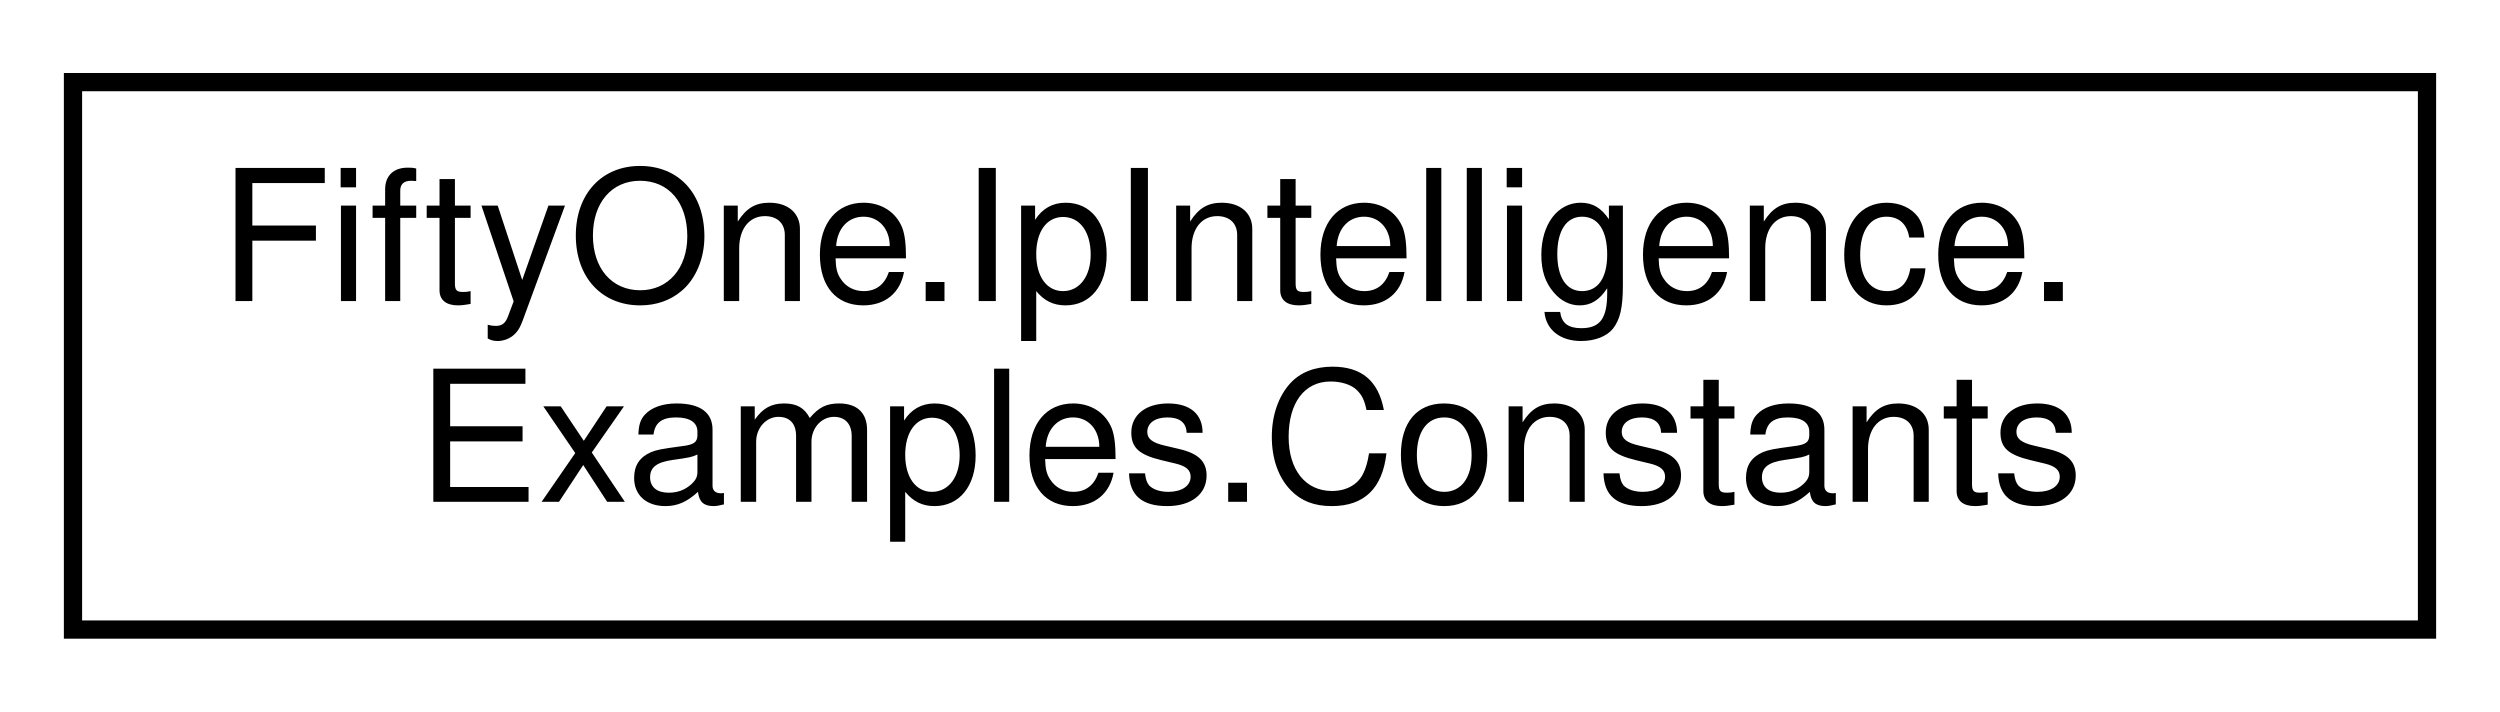
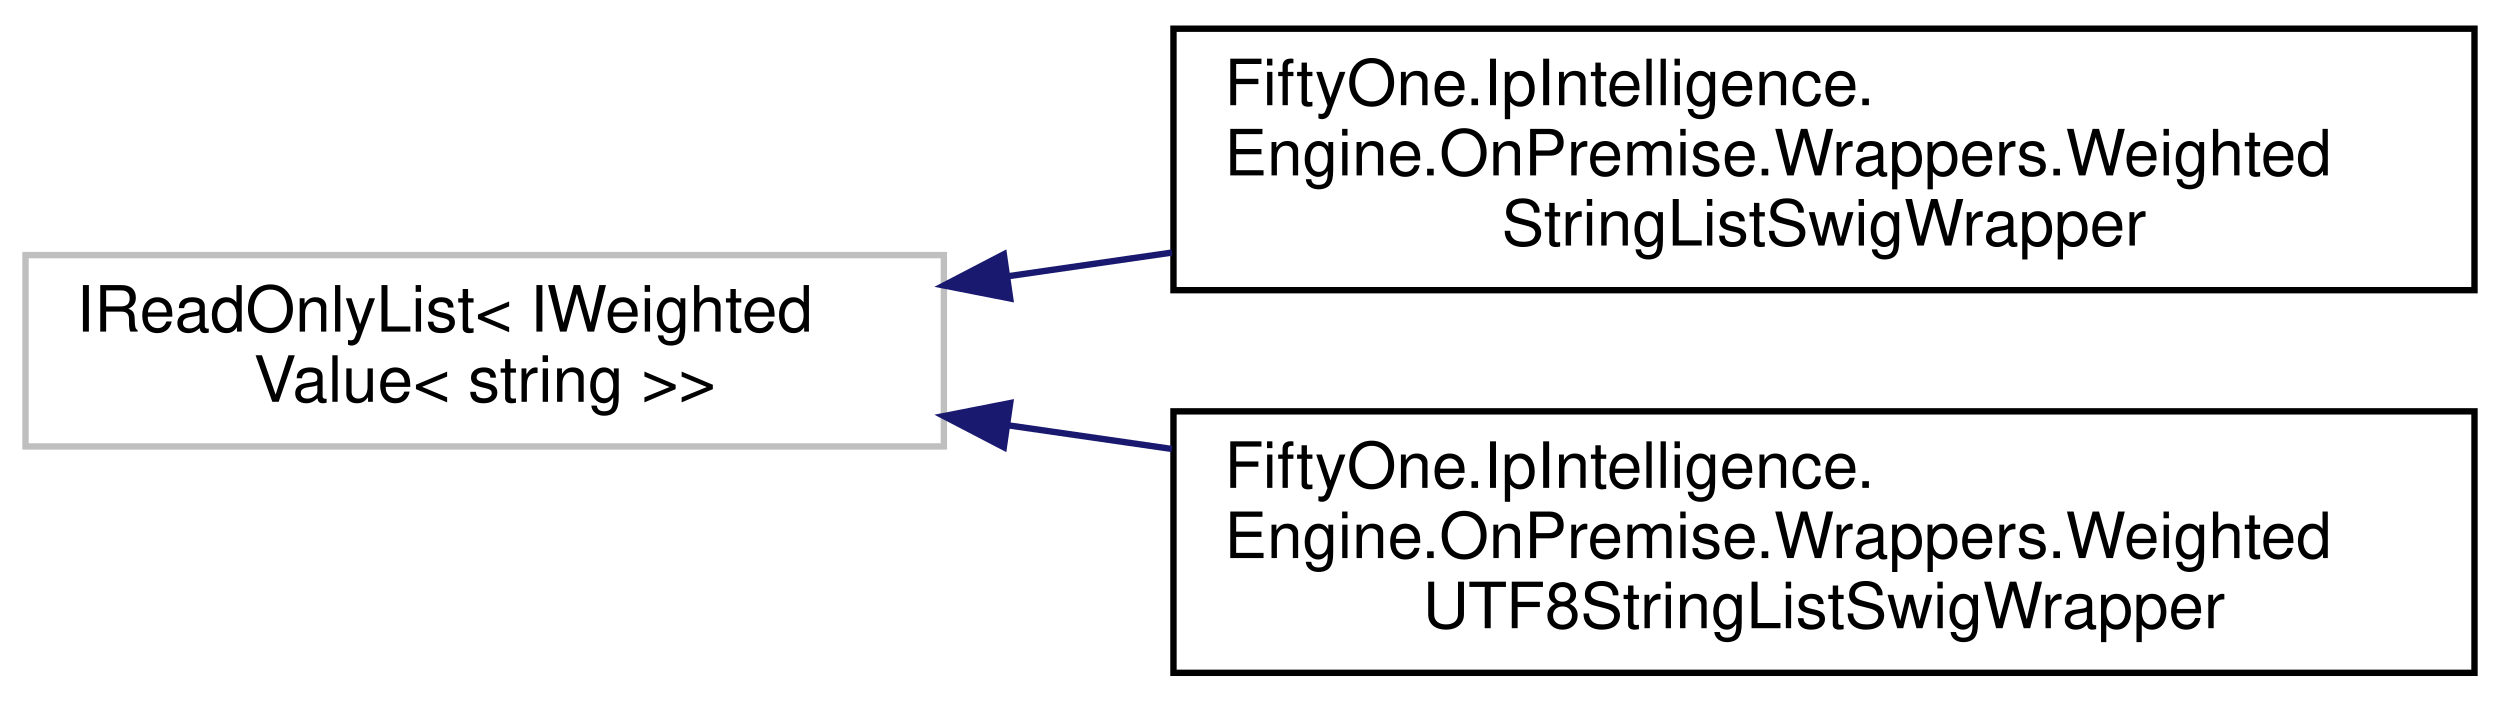
- <svg xmlns="http://www.w3.org/2000/svg" xmlns:xlink="http://www.w3.org/1999/xlink" width="137pt" height="39pt" viewBox="0.00 0.00 137.00 39.00">
-   <g id="graph0" class="graph" transform="scale(1 1) rotate(0) translate(4 35)">
+ <svg xmlns="http://www.w3.org/2000/svg" xmlns:xlink="http://www.w3.org/1999/xlink" width="392pt" height="110pt" viewBox="0.00 0.00 392.00 110.00">
+   <g id="graph0" class="graph" transform="scale(1 1) rotate(0) translate(4 106)">
    <g id="node1" class="node">
      <g id="a_node1">
-         <a xlink:href="class_fifty_one_1_1_ip_intelligence_1_1_examples_1_1_constants.html" target="_top" xlink:title=" ">
-           <polygon fill="none" stroke="black" points="0,-0.5 0,-30.5 129,-30.5 129,-0.5 0,-0.5" />
-           <text text-anchor="start" x="8" y="-18.5" font-family="Helvetica,sans-Serif" font-size="10.00">FiftyOne.IpIntelligence.</text>
-           <text text-anchor="middle" x="64.5" y="-7.5" font-family="Helvetica,sans-Serif" font-size="10.00">Examples.Constants</text>
+         <a xlink:title=" ">
+           <polygon fill="none" stroke="#bfbfbf" points="0,-36 0,-66 144,-66 144,-36 0,-36" />
+           <text text-anchor="start" x="8" y="-54" font-family="Helvetica,sans-Serif" font-size="10.00">IReadOnlyList&lt; IWeighted</text>
+           <text text-anchor="middle" x="72" y="-43" font-family="Helvetica,sans-Serif" font-size="10.00">Value&lt; string &gt;&gt;</text>
        </a>
      </g>
    </g>
+     <g id="node2" class="node">
+       <g id="a_node2">
+         <a xlink:href="class_fifty_one_1_1_ip_intelligence_1_1_engine_1_1_on_premise_1_1_wrappers_1_1_weighted_string_list_swig_wrapper.html" target="_top" xlink:title=" ">
+           <polygon fill="none" stroke="black" points="180,-60.5 180,-101.5 384,-101.5 384,-60.5 180,-60.5" />
+           <text text-anchor="start" x="188" y="-89.5" font-family="Helvetica,sans-Serif" font-size="10.00">FiftyOne.IpIntelligence.</text>
+           <text text-anchor="start" x="188" y="-78.5" font-family="Helvetica,sans-Serif" font-size="10.00">Engine.OnPremise.Wrappers.Weighted</text>
+           <text text-anchor="middle" x="282" y="-67.5" font-family="Helvetica,sans-Serif" font-size="10.00">StringListSwigWrapper</text>
+         </a>
+       </g>
+     </g>
+     <g id="edge1" class="edge">
+       <path fill="none" stroke="midnightblue" d="M154.14,-62.7C162.55,-63.92 171.16,-65.16 179.76,-66.4" />
+       <polygon fill="midnightblue" stroke="midnightblue" points="154.4,-59.2 144,-61.24 153.4,-66.13 154.4,-59.2" />
+     </g>
+     <g id="node3" class="node">
+       <g id="a_node3">
+         <a xlink:href="class_fifty_one_1_1_ip_intelligence_1_1_engine_1_1_on_premise_1_1_wrappers_1_1_weighted_u_t_f8_string_list_swig_wrapper.html" target="_top" xlink:title=" ">
+           <polygon fill="none" stroke="black" points="180,-0.5 180,-41.5 384,-41.5 384,-0.5 180,-0.5" />
+           <text text-anchor="start" x="188" y="-29.5" font-family="Helvetica,sans-Serif" font-size="10.00">FiftyOne.IpIntelligence.</text>
+           <text text-anchor="start" x="188" y="-18.5" font-family="Helvetica,sans-Serif" font-size="10.00">Engine.OnPremise.Wrappers.Weighted</text>
+           <text text-anchor="middle" x="282" y="-7.5" font-family="Helvetica,sans-Serif" font-size="10.00">UTF8StringListSwigWrapper</text>
+         </a>
+       </g>
+     </g>
+     <g id="edge2" class="edge">
+       <path fill="none" stroke="midnightblue" d="M154.14,-39.3C162.55,-38.08 171.16,-36.84 179.76,-35.6" />
+       <polygon fill="midnightblue" stroke="midnightblue" points="153.4,-35.87 144,-40.76 154.4,-42.8 153.4,-35.87" />
+     </g>
  </g>
</svg>
